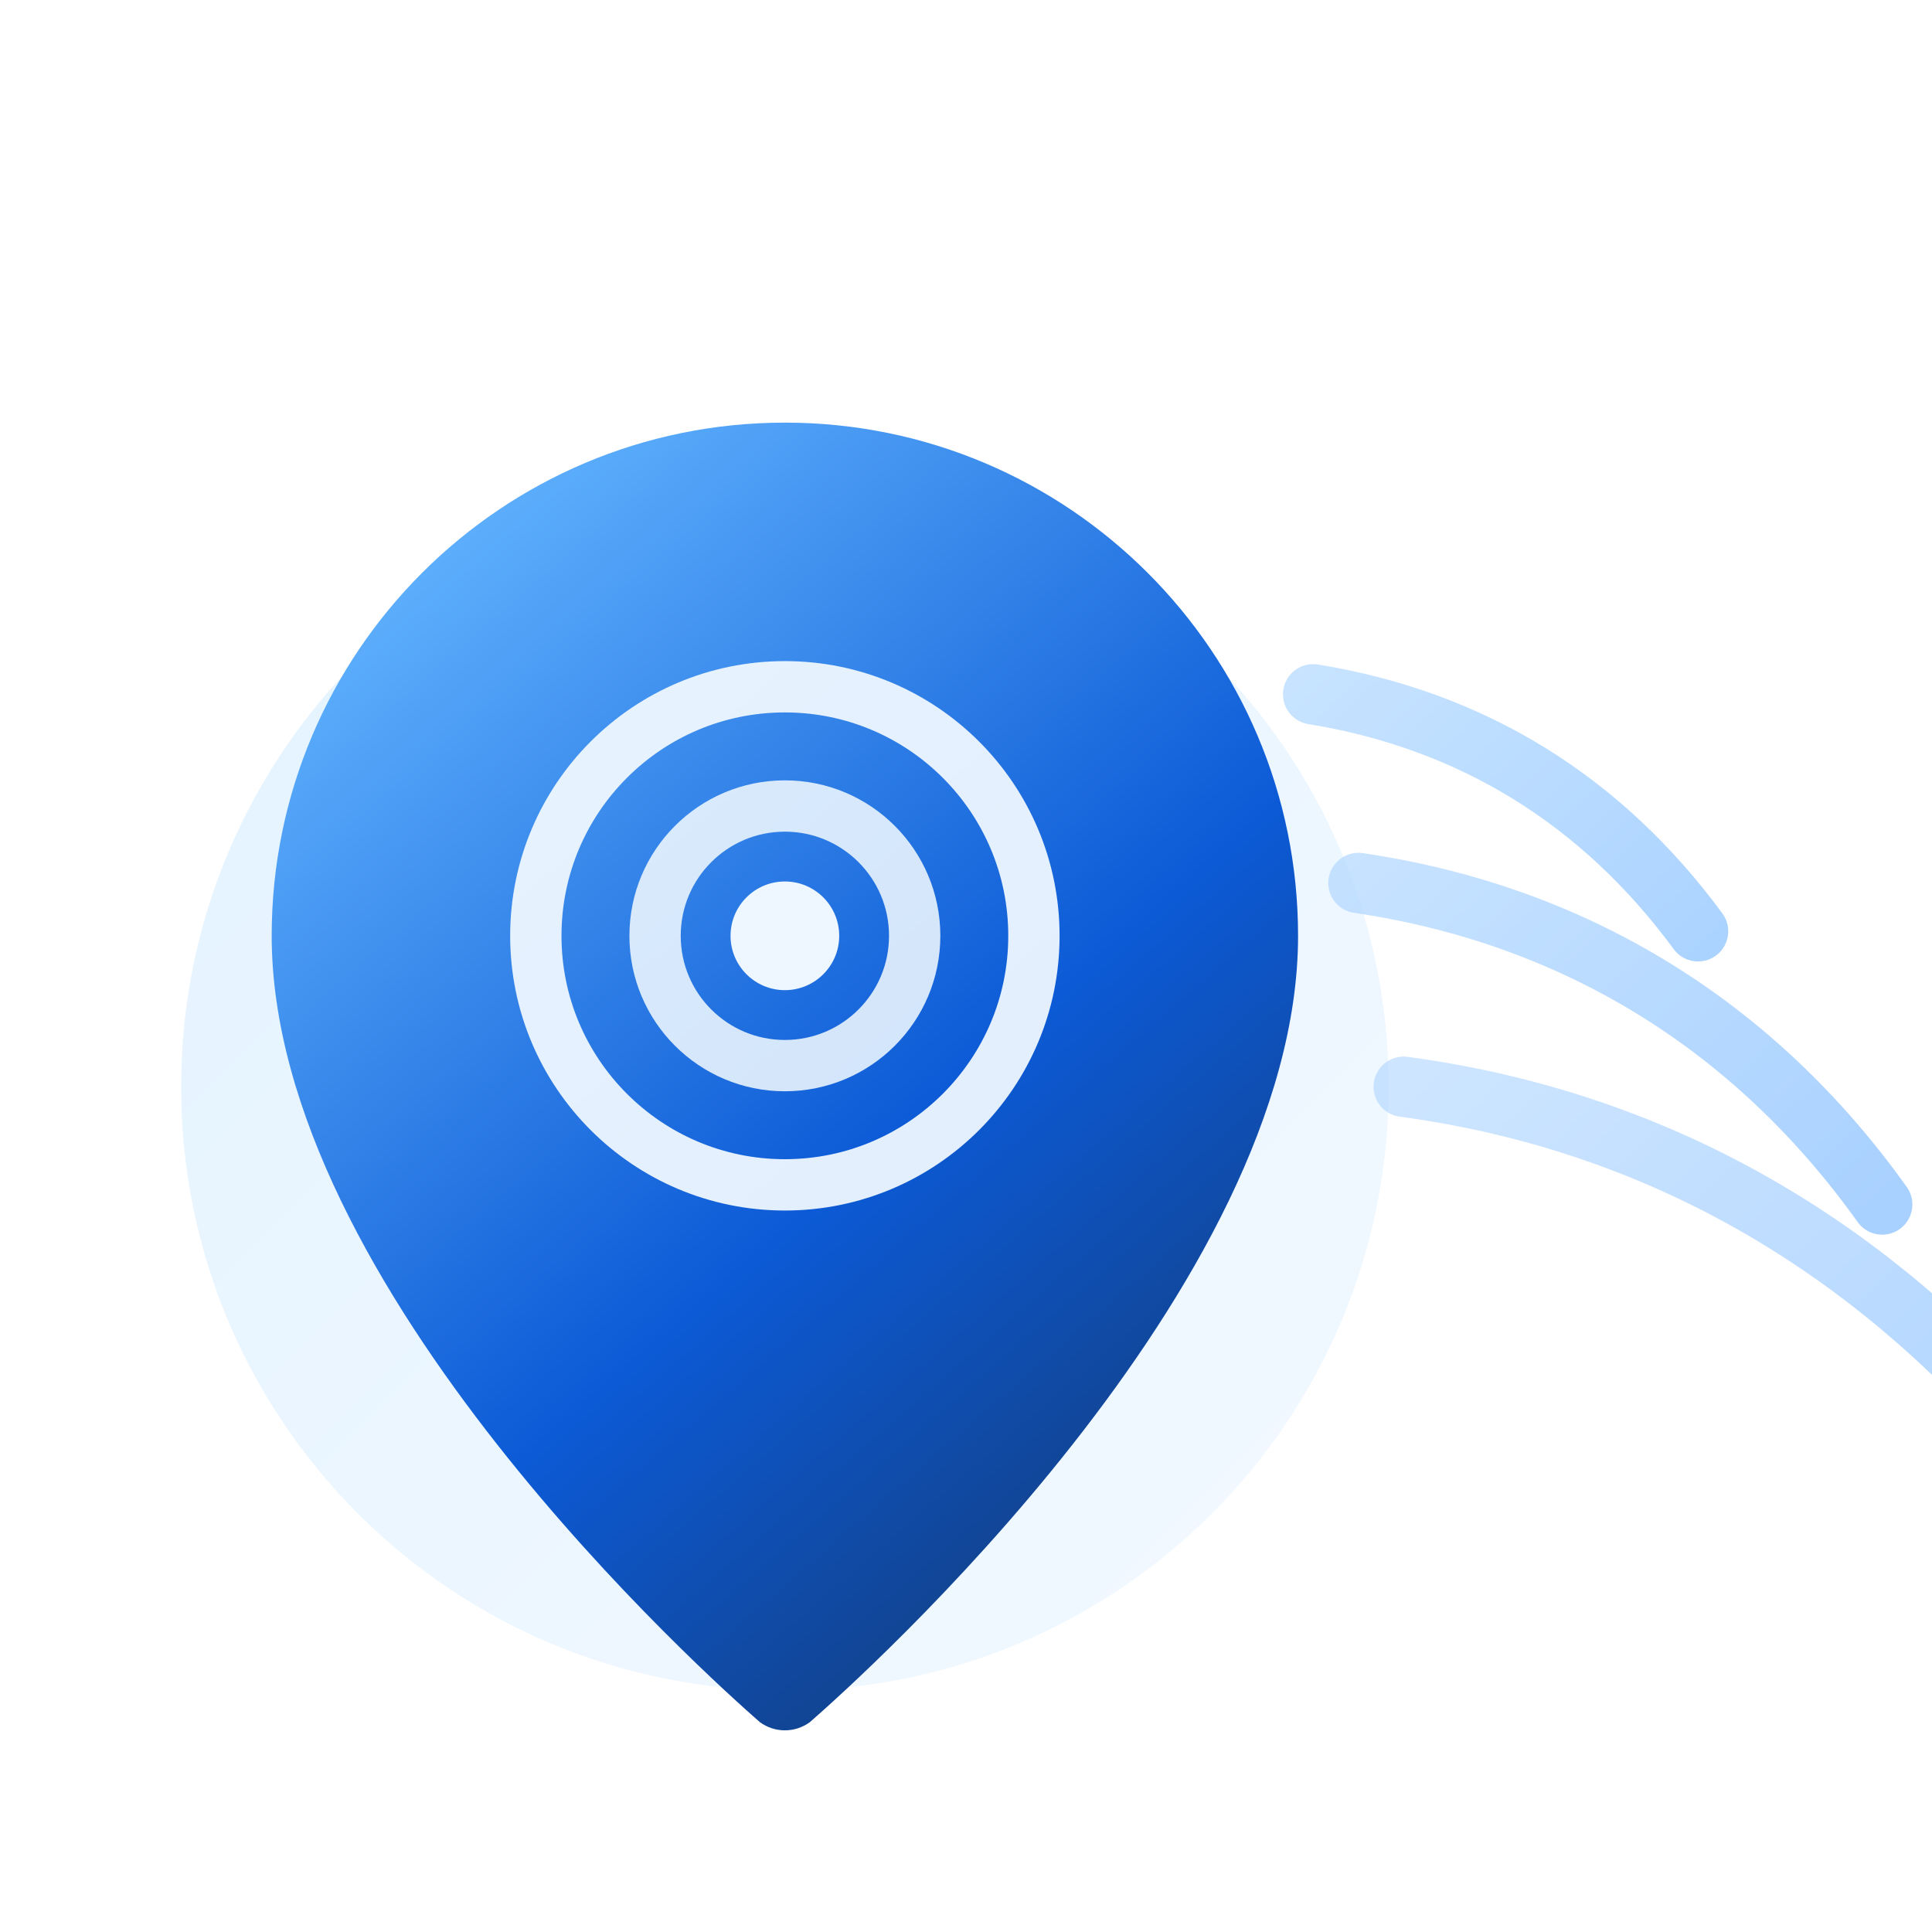
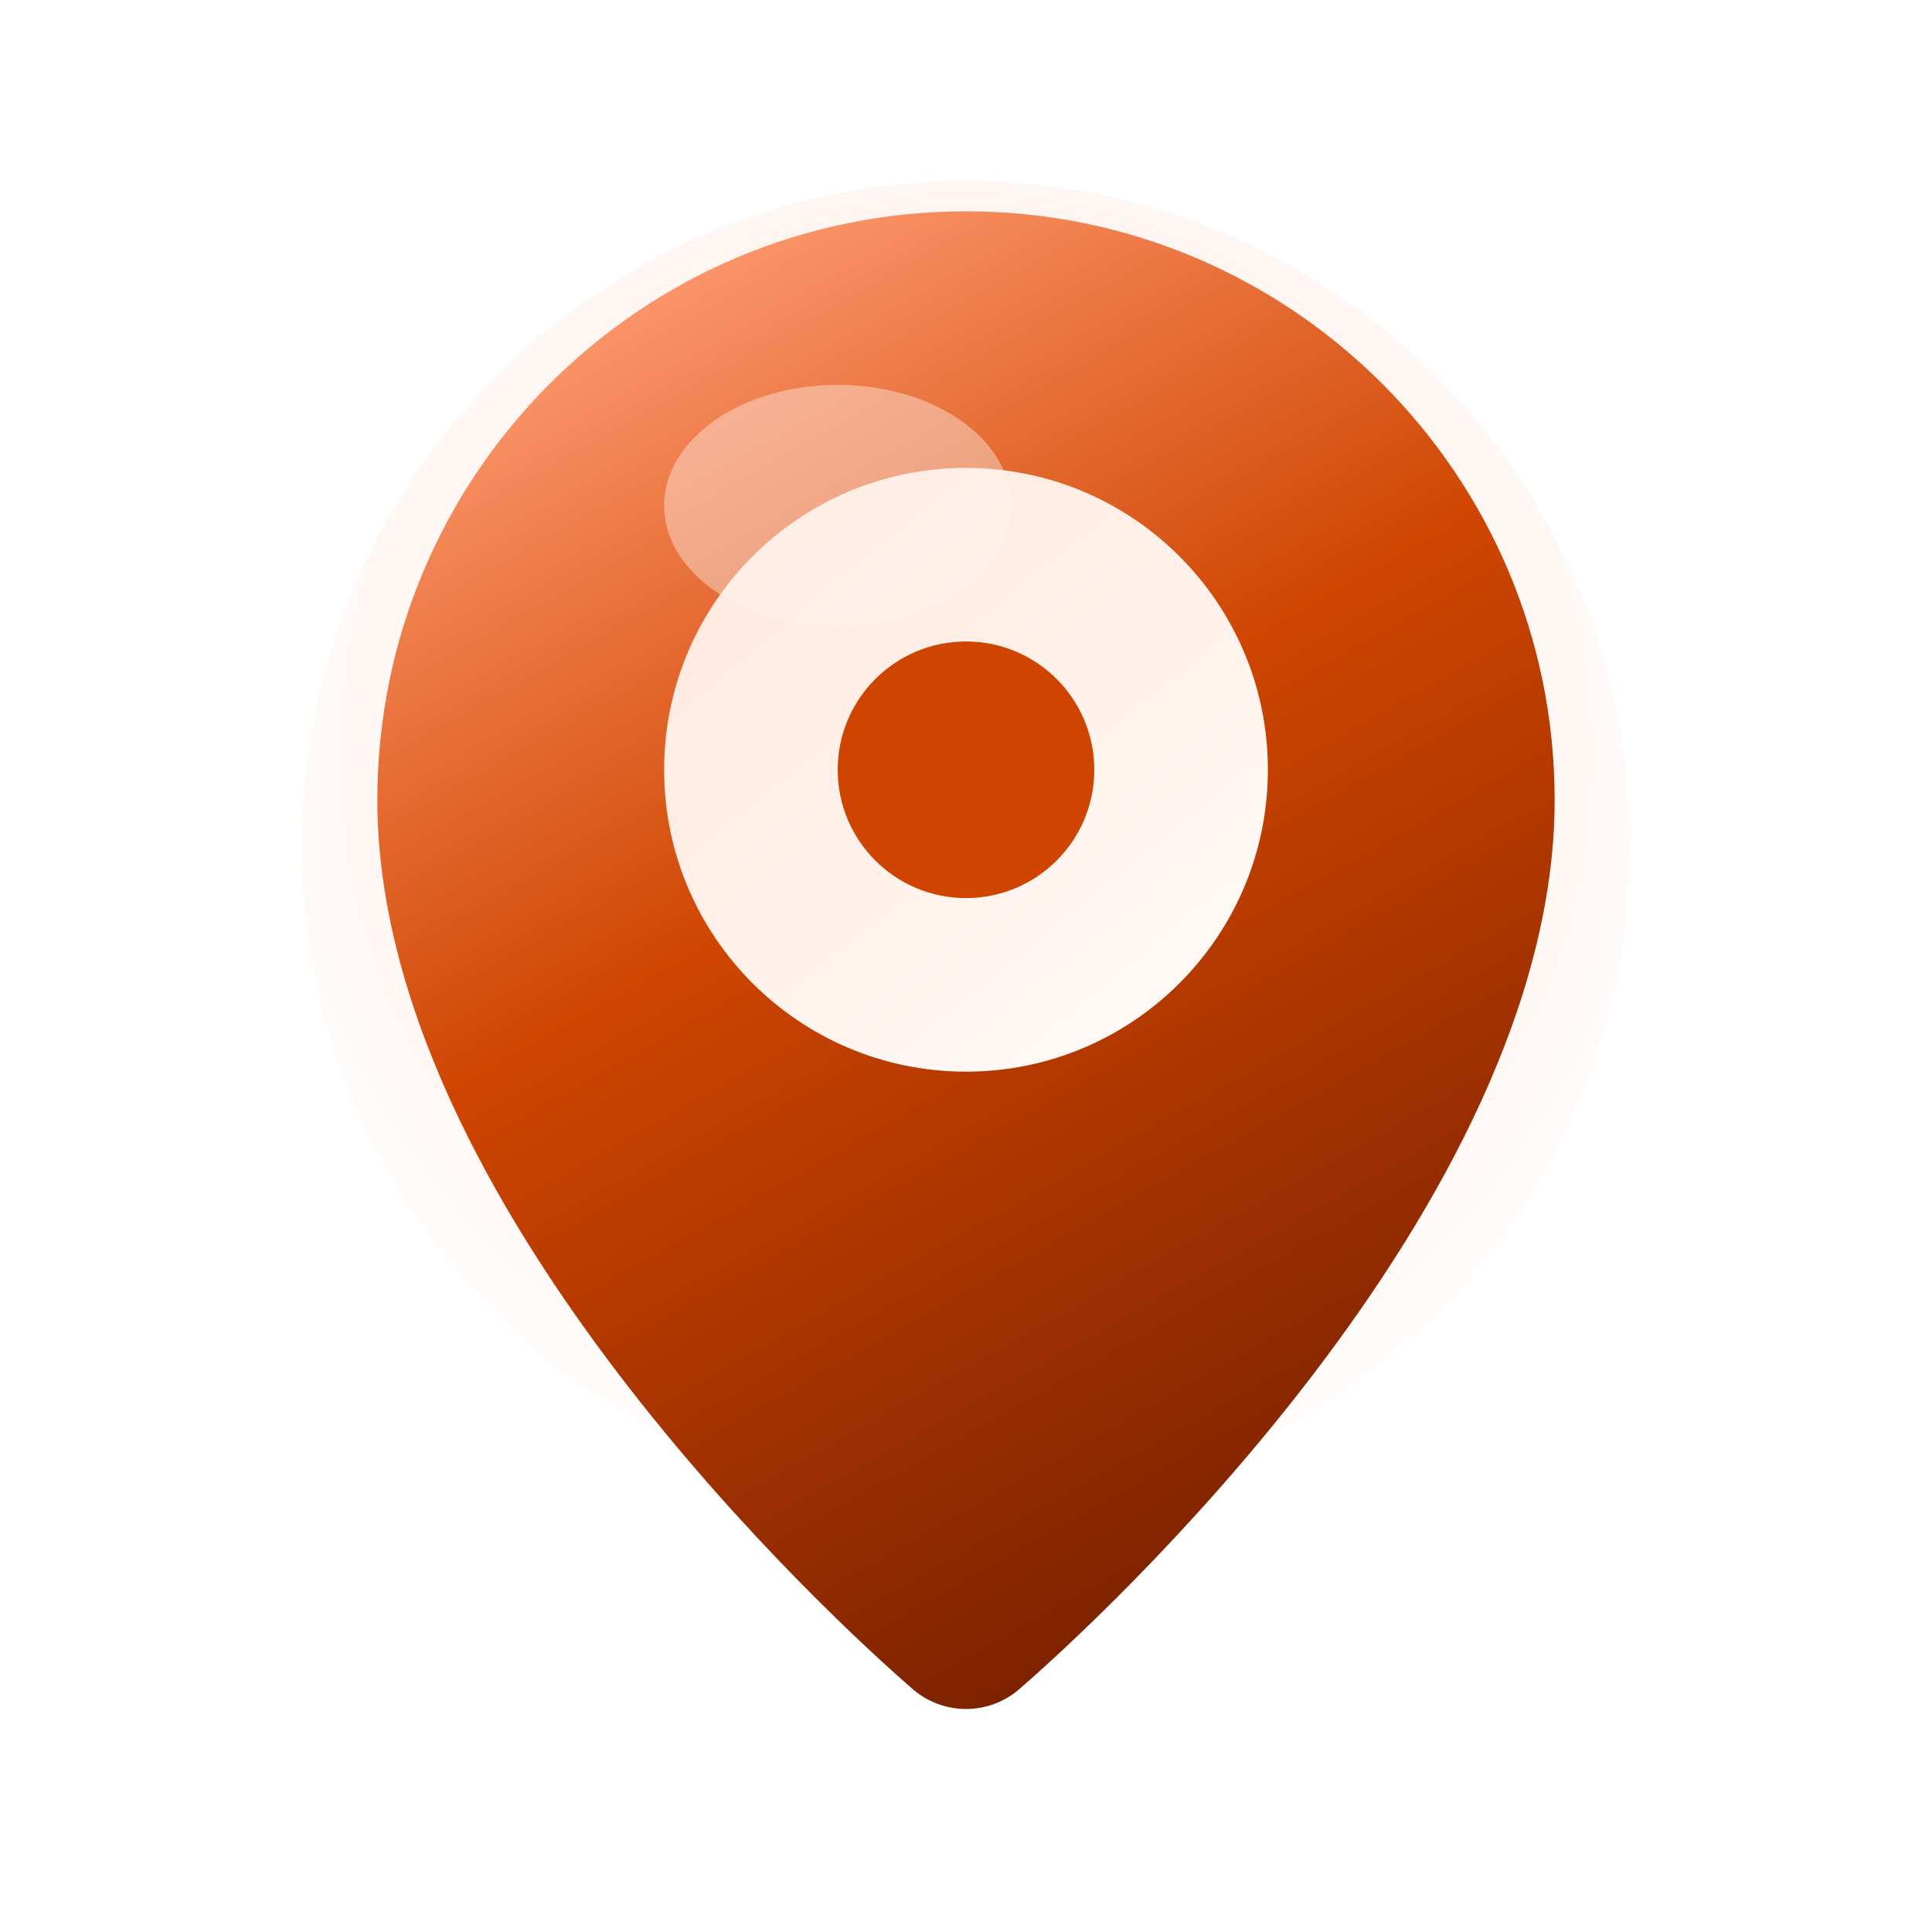
<svg xmlns="http://www.w3.org/2000/svg" width="128" height="128" viewBox="0 0 128 128" fill="none">
  <defs>
-     <linearGradient id="pinGradient" x1="23" y1="10" x2="89" y2="86" gradientUnits="userSpaceOnUse">
-       <stop offset="0" stop-color="#62B4FF" />
-       <stop offset="0.52" stop-color="#0C5AD6" />
-       <stop offset="1" stop-color="#16325A" />
+     <radialGradient id="iconGlow" cx="0" cy="0" r="1" gradientUnits="userSpaceOnUse" gradientTransform="translate(64 50) rotate(90) scale(54)">
+       <stop offset="0" stop-color="#F7B293" stop-opacity="0.38" />
+       <stop offset="1" stop-color="#F7B293" stop-opacity="0" />
+     </radialGradient>
+     <linearGradient id="iconPinFill" x1="39" y1="18" x2="87" y2="103" gradientUnits="userSpaceOnUse">
+       <stop offset="0" stop-color="#FF9B72" />
+       <stop offset="0.44" stop-color="#CF4500" />
+       <stop offset="1" stop-color="#7A2100" />
    </linearGradient>
-     <linearGradient id="haloGradient" x1="8" y1="8" x2="92" y2="92" gradientUnits="userSpaceOnUse">
-       <stop offset="0" stop-color="#A7D8FF" />
-       <stop offset="1" stop-color="#DCEEFF" />
-     </linearGradient>
-     <linearGradient id="waveGradient" x1="78" y1="18" x2="128" y2="72" gradientUnits="userSpaceOnUse">
-       <stop offset="0" stop-color="#C6E3FF" />
-       <stop offset="1" stop-color="#7DB9FF" />
+     <linearGradient id="iconPinCore" x1="50" y1="31" x2="77" y2="64" gradientUnits="userSpaceOnUse">
+       <stop offset="0" stop-color="#FFE8DD" />
+       <stop offset="1" stop-color="#FFF8F4" />
    </linearGradient>
  </defs>
-   <g transform="translate(4 24)">
-     <circle cx="48" cy="48" r="40" fill="url(#haloGradient)" opacity="0.32" />
-     <path d="M48 4C29.222 4 14 19.222 14 38c0 23.276 29.049 49.215 32.34 52.094a2.8 2.8 0 0 0 3.32 0C52.95 87.215 82 61.276 82 38 82 19.222 66.778 4 48 4Z" fill="url(#pinGradient)" />
-     <circle cx="48" cy="38" r="16.5" stroke="#EEF7FF" stroke-width="3.4" opacity="0.95" />
-     <circle cx="48" cy="38" r="8.6" stroke="#EEF7FF" stroke-width="3.4" opacity="0.88" />
-     <circle cx="48" cy="38" r="3.6" fill="#EEF7FF" />
-     <path d="M83 22c10.5 1.7 19.1 7 25.5 15.7" stroke="url(#waveGradient)" stroke-width="4" stroke-linecap="round" opacity="0.9" />
-     <path d="M86 34.5c14.3 2.1 26.2 9.4 34.7 21.3" stroke="url(#waveGradient)" stroke-width="4" stroke-linecap="round" opacity="0.76" />
-     <path d="M89 48c15.6 2.1 29.3 9.4 40.4 21.8" stroke="url(#waveGradient)" stroke-width="4" stroke-linecap="round" opacity="0.58" />
-   </g>
+   <circle cx="64" cy="56" r="44" fill="url(#iconGlow)" />
+   <path d="M64 14C42.461 14 25 31.461 25 53c0 26.885 30.704 54.767 35.313 58.77a5.4 5.4 0 0 0 7.374 0C72.296 107.767 103 79.885 103 53 103 31.461 85.539 14 64 14Z" fill="url(#iconPinFill)" />
+   <circle cx="64" cy="51" r="20" fill="url(#iconPinCore)" />
+   <circle cx="64" cy="51" r="8.5" fill="#CF4500" />
+   <ellipse cx="55.5" cy="33.5" rx="11.5" ry="8" fill="#FFF4EE" opacity="0.42" />
</svg>
